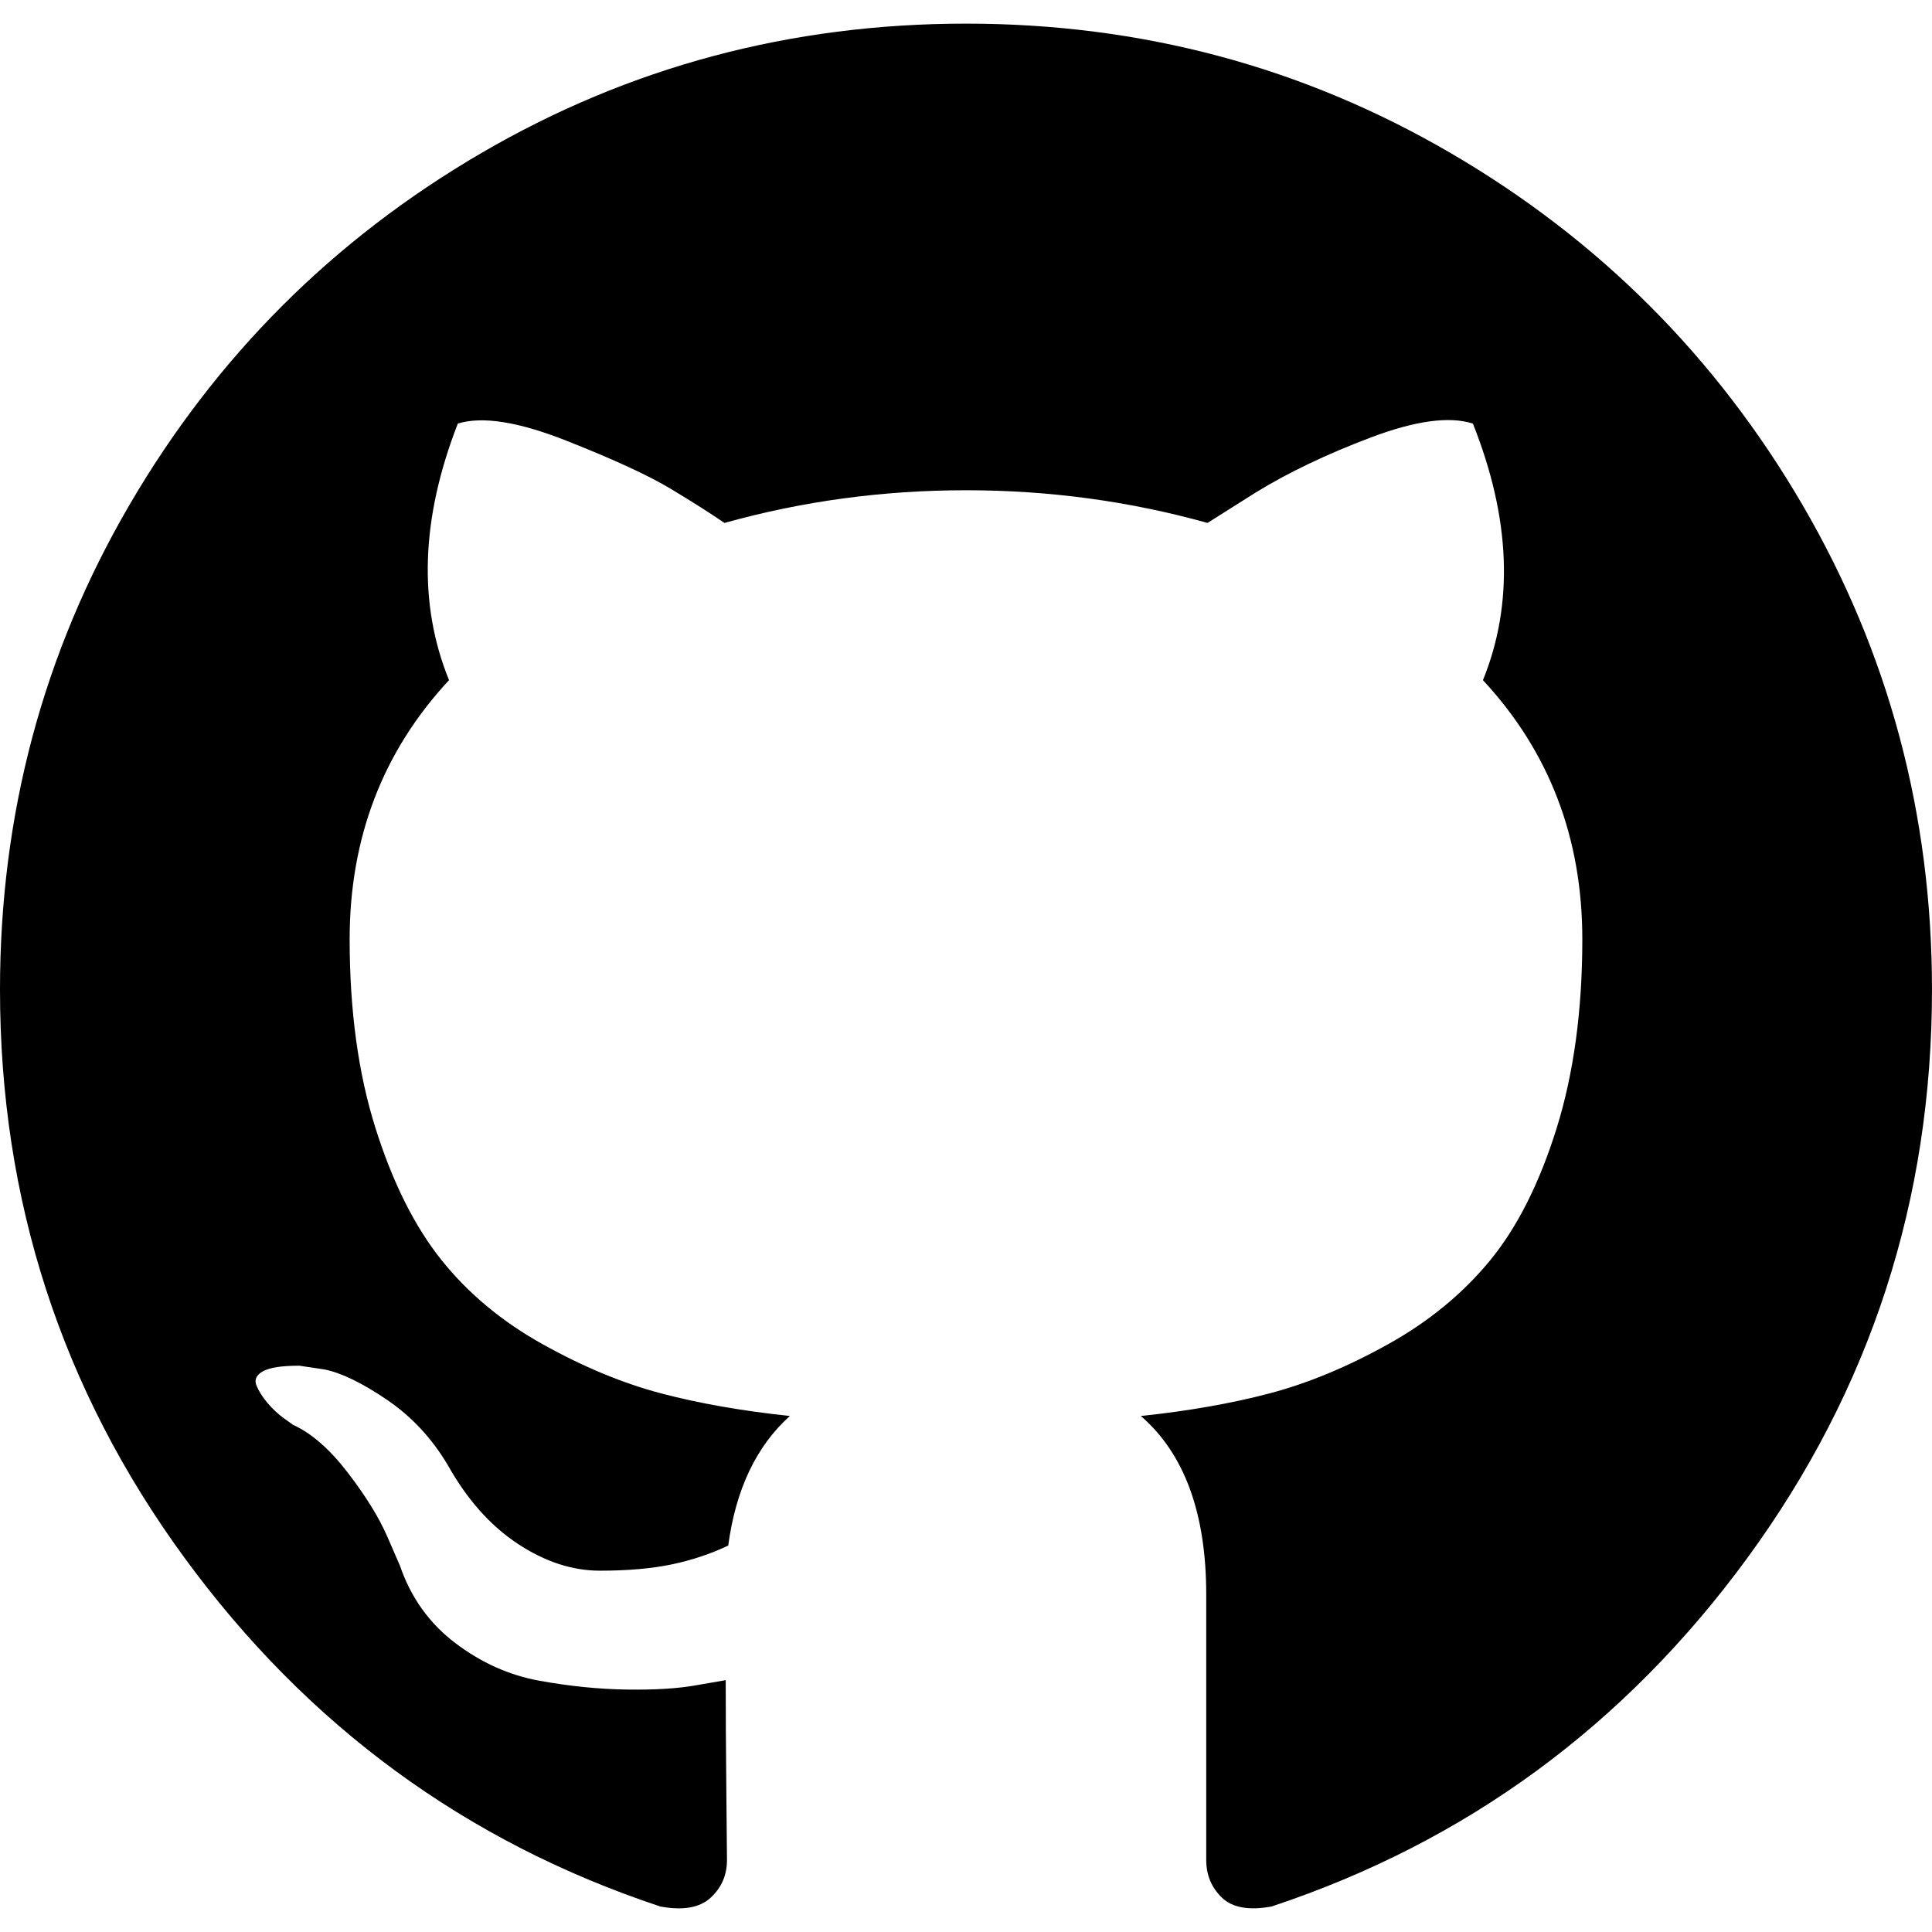
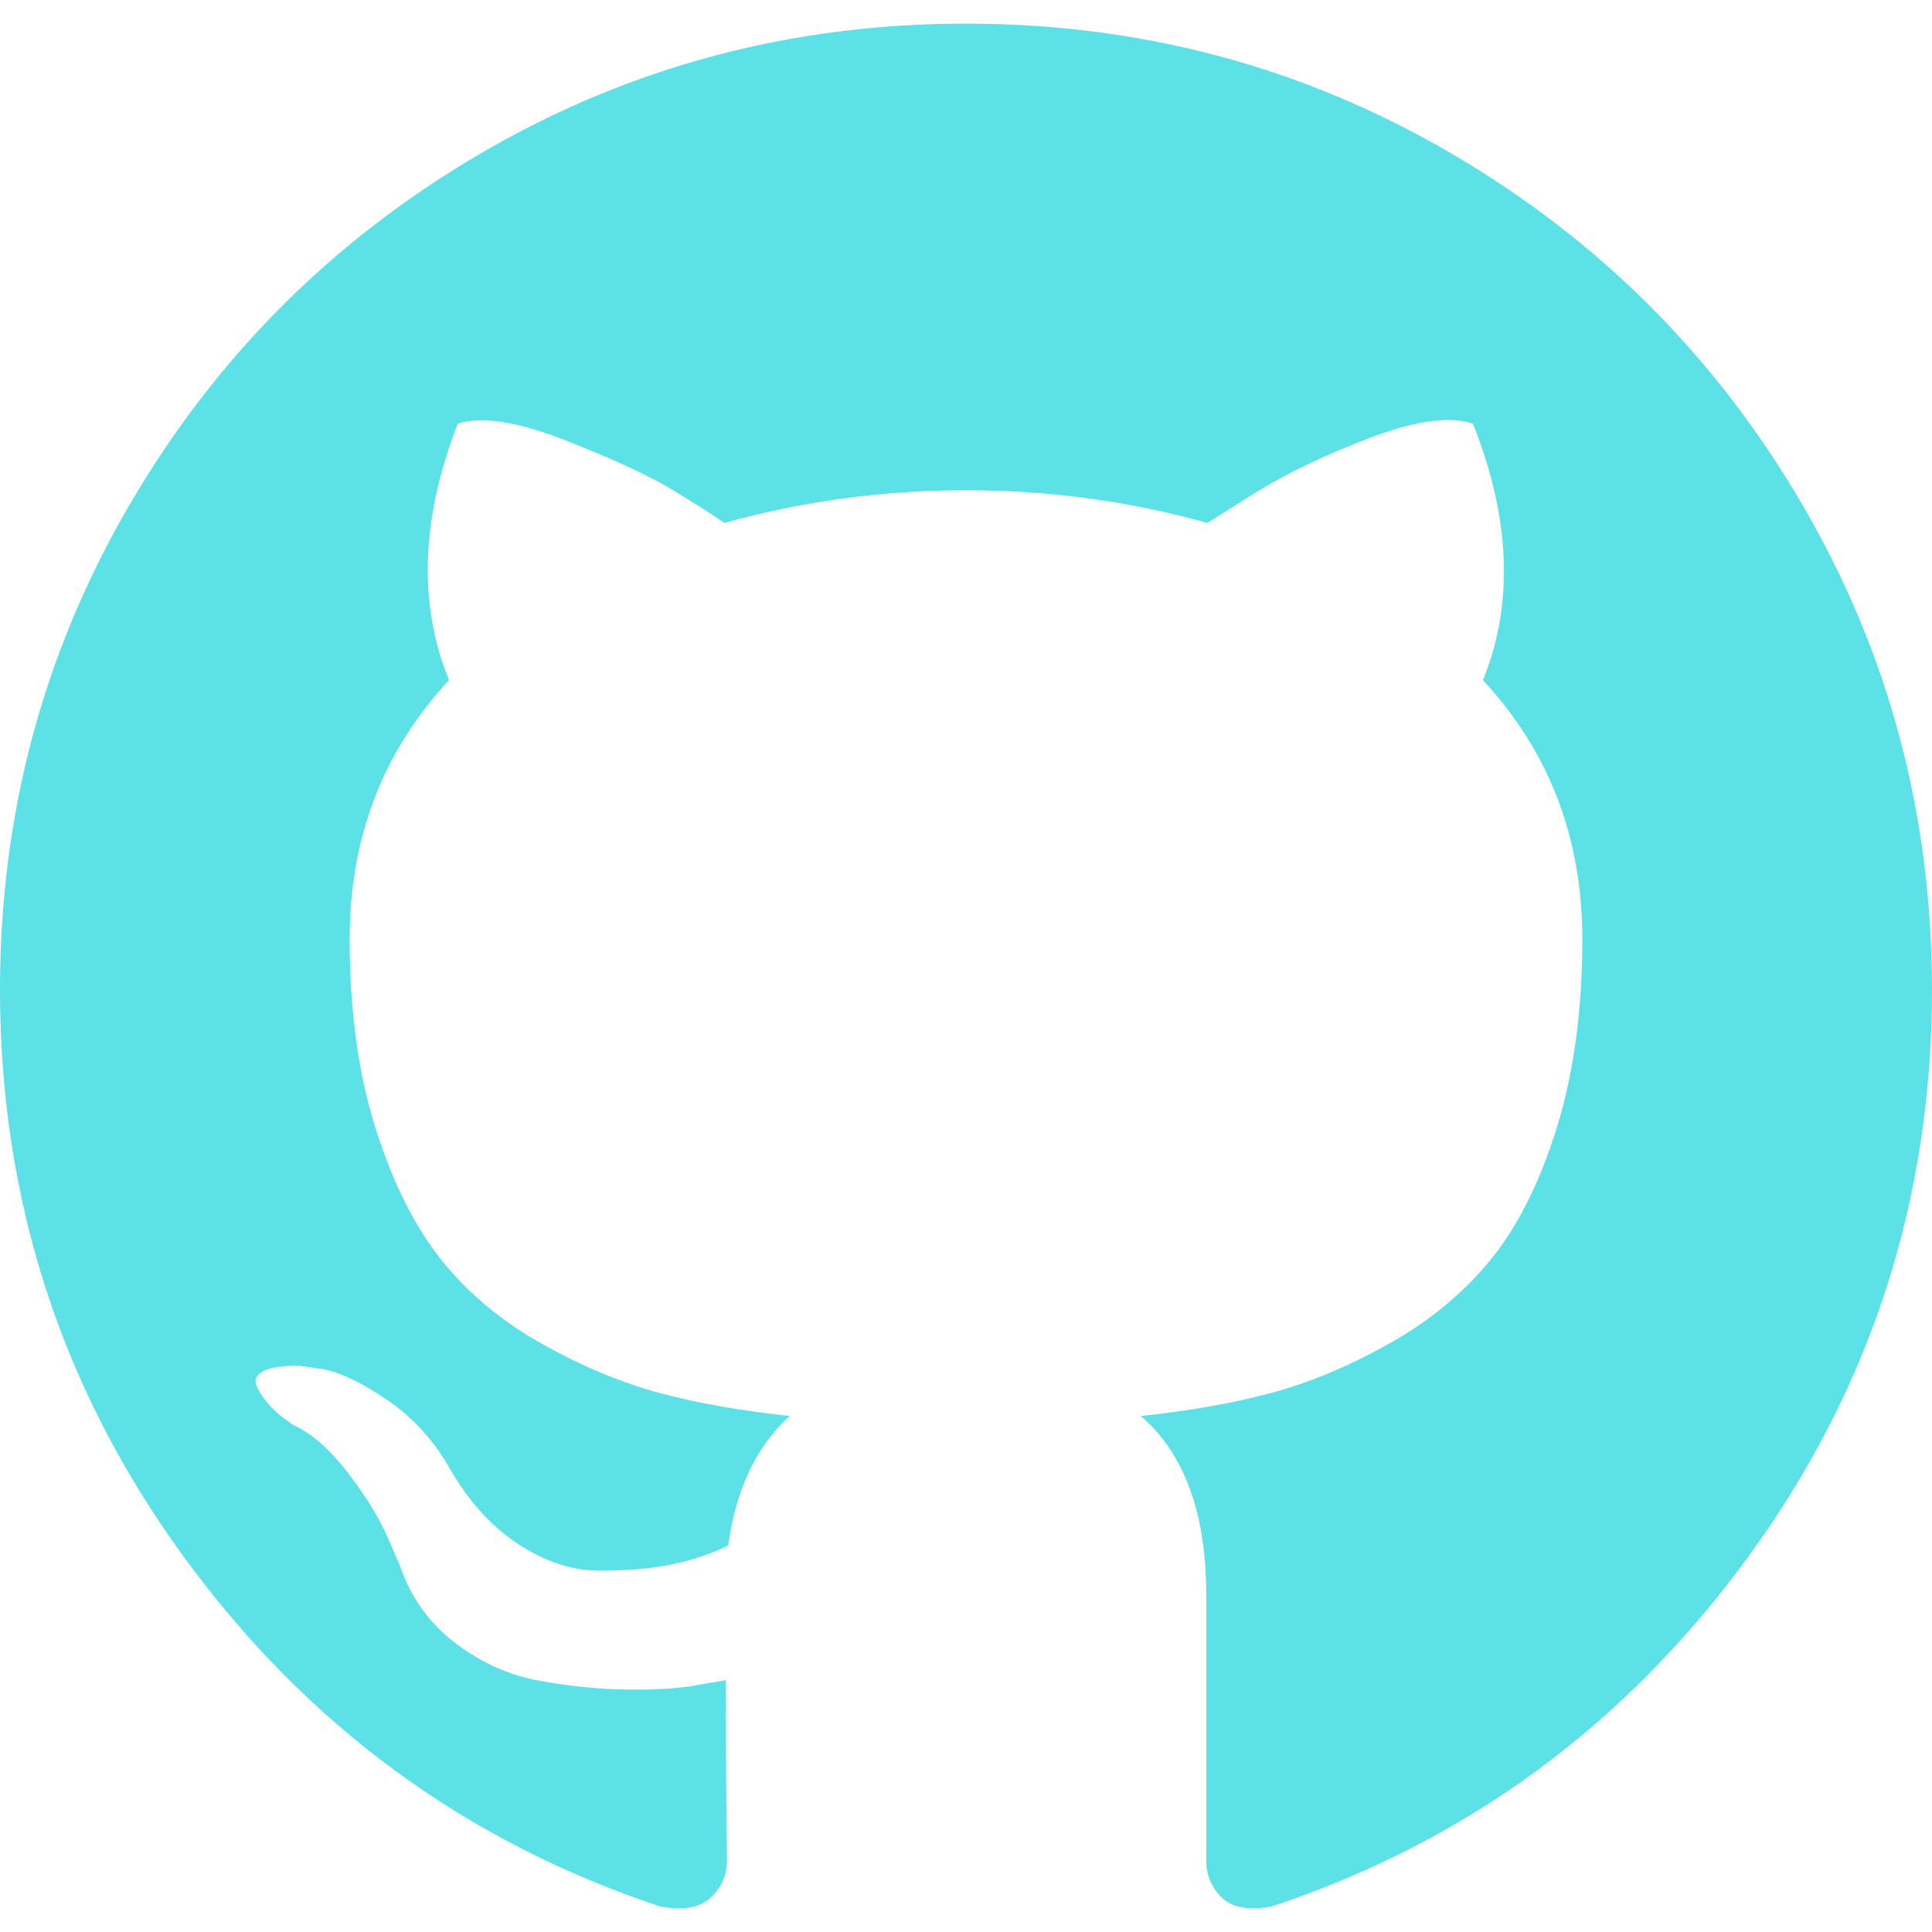
- <svg xmlns="http://www.w3.org/2000/svg" version="1.1" id="Capa_1" x="0px" y="0px" width="438.549px" height="438.549px" viewBox="0 0 438.549 438.549" style="enable-background:new 0 0 438.549 438.549;" xml:space="preserve">
+ <svg xmlns="http://www.w3.org/2000/svg" version="1.1" id="Capa_1" x="0px" y="0px" width="438.549px" height="438.549px" viewBox="0 0 438.549 438.549" style="enable-background:new 0 0 438.549 438.549;" xml:space="preserve" fill="#5CE1E6">
  <g>
    <path d="M409.132,114.573c-19.608-33.596-46.205-60.194-79.798-79.8C295.736,15.166,259.057,5.365,219.271,5.365   c-39.781,0-76.472,9.804-110.063,29.408c-33.596,19.605-60.192,46.204-79.8,79.8C9.803,148.168,0,184.854,0,224.63   c0,47.78,13.94,90.745,41.827,128.906c27.884,38.164,63.906,64.572,108.063,79.227c5.14,0.954,8.945,0.283,11.419-1.996   c2.475-2.282,3.711-5.14,3.711-8.562c0-0.571-0.049-5.708-0.144-15.417c-0.098-9.709-0.144-18.179-0.144-25.406l-6.567,1.136   c-4.187,0.767-9.469,1.092-15.846,1c-6.374-0.089-12.991-0.757-19.842-1.999c-6.854-1.231-13.229-4.086-19.13-8.559   c-5.898-4.473-10.085-10.328-12.56-17.556l-2.855-6.57c-1.903-4.374-4.899-9.233-8.992-14.559   c-4.093-5.331-8.232-8.945-12.419-10.848l-1.999-1.431c-1.332-0.951-2.568-2.098-3.711-3.429c-1.142-1.331-1.997-2.663-2.568-3.997   c-0.572-1.335-0.098-2.43,1.427-3.289c1.525-0.859,4.281-1.276,8.28-1.276l5.708,0.853c3.807,0.763,8.516,3.042,14.133,6.851   c5.614,3.806,10.229,8.754,13.846,14.842c4.38,7.806,9.657,13.754,15.846,17.847c6.184,4.093,12.419,6.136,18.699,6.136   c6.28,0,11.704-0.476,16.274-1.423c4.565-0.952,8.848-2.383,12.847-4.285c1.713-12.758,6.377-22.559,13.988-29.41   c-10.848-1.14-20.601-2.857-29.264-5.14c-8.658-2.286-17.605-5.996-26.835-11.14c-9.235-5.137-16.896-11.516-22.985-19.126   c-6.09-7.614-11.088-17.61-14.987-29.979c-3.901-12.374-5.852-26.648-5.852-42.826c0-23.035,7.52-42.637,22.557-58.817   c-7.044-17.318-6.379-36.732,1.997-58.24c5.52-1.715,13.706-0.428,24.554,3.853c10.85,4.283,18.794,7.952,23.84,10.994   c5.046,3.041,9.089,5.618,12.135,7.708c17.705-4.947,35.976-7.421,54.818-7.421s37.117,2.474,54.823,7.421l10.849-6.849   c7.419-4.57,16.18-8.758,26.262-12.565c10.088-3.805,17.802-4.853,23.134-3.138c8.562,21.509,9.325,40.922,2.279,58.24   c15.036,16.18,22.559,35.787,22.559,58.817c0,16.178-1.958,30.497-5.853,42.966c-3.9,12.471-8.941,22.457-15.125,29.979   c-6.191,7.521-13.901,13.85-23.131,18.986c-9.232,5.14-18.182,8.85-26.84,11.136c-8.662,2.286-18.415,4.004-29.263,5.146   c9.894,8.562,14.842,22.077,14.842,40.539v60.237c0,3.422,1.19,6.279,3.572,8.562c2.379,2.279,6.136,2.95,11.276,1.995   c44.163-14.653,80.185-41.062,108.068-79.226c27.88-38.161,41.825-81.126,41.825-128.906   C438.536,184.851,428.728,148.168,409.132,114.573z" />
  </g>
  <g>
</g>
  <g>
</g>
  <g>
</g>
  <g>
</g>
  <g>
</g>
  <g>
</g>
  <g>
</g>
  <g>
</g>
  <g>
</g>
  <g>
</g>
  <g>
</g>
  <g>
</g>
  <g>
</g>
  <g>
</g>
  <g>
</g>
</svg>
